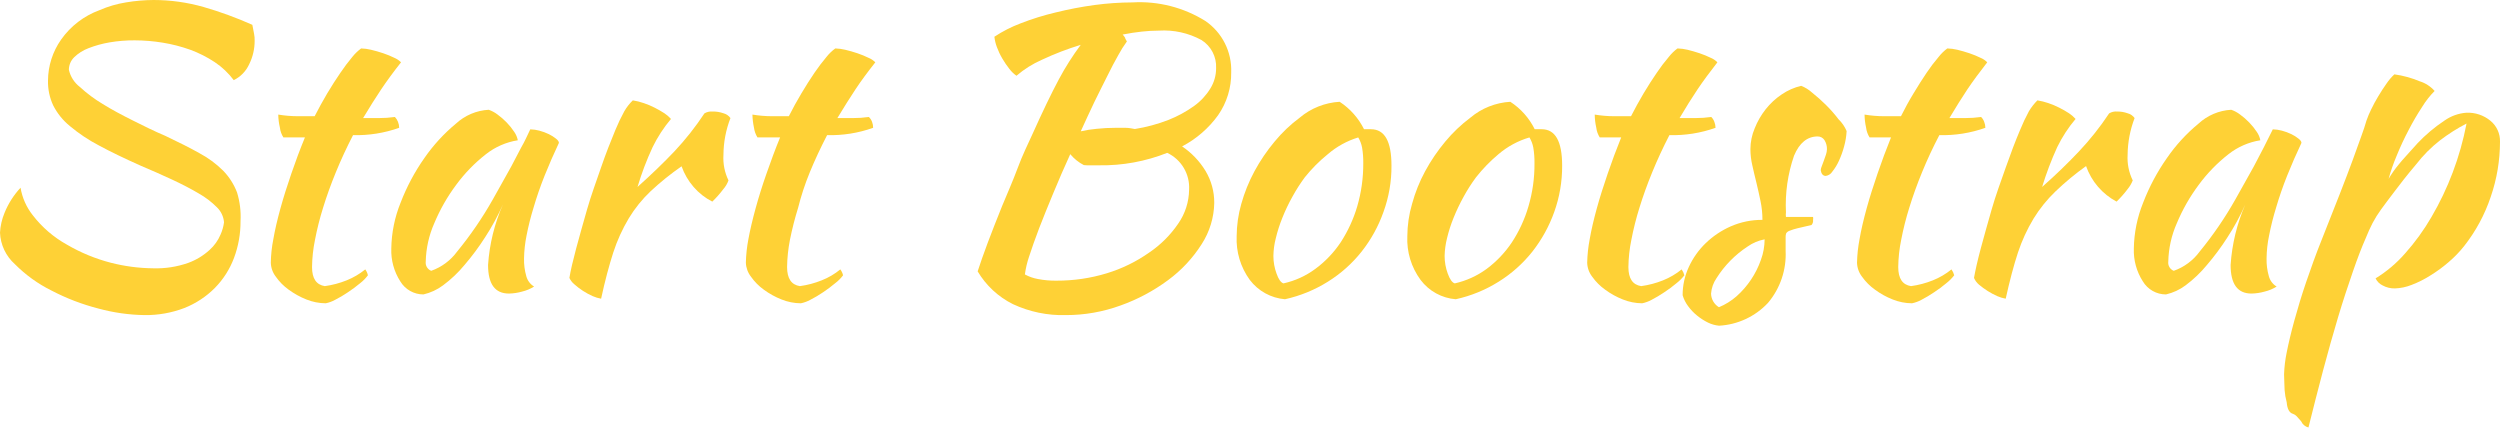
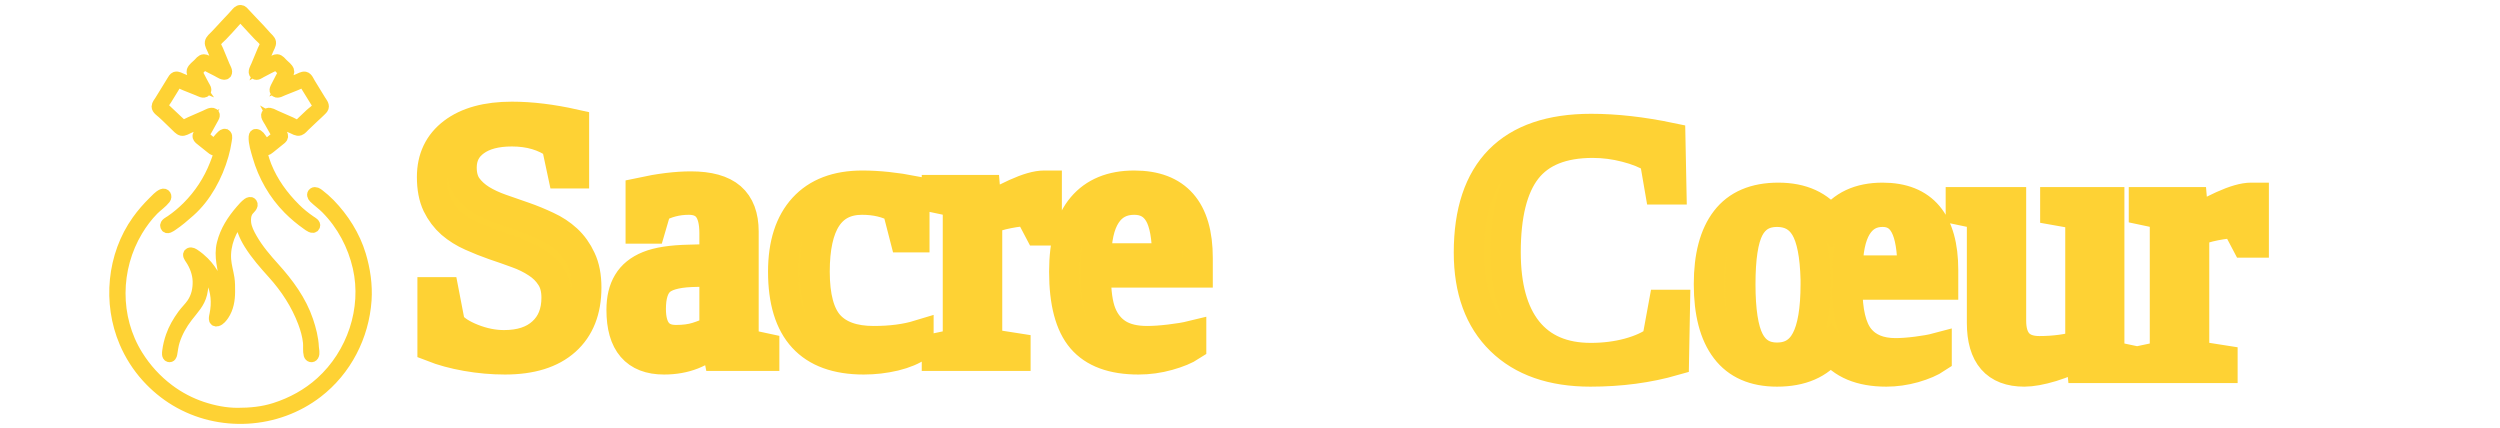
- <svg xmlns="http://www.w3.org/2000/svg" viewBox="0 0 228.66 39.08">
-   <style>.cls-1{fill:#fed136;}</style>
-   <path class="cls-1" d="M23.08,15.17c.07.4.13.68.16.83a2.66,2.66,0,0,1,.05.62,4.76,4.76,0,0,1-.51,2.18,3,3,0,0,1-1.4,1.43,7.12,7.12,0,0,0-1.73-1.64,10.8,10.8,0,0,0-2.25-1.14,14.23,14.23,0,0,0-2.53-.65,16,16,0,0,0-2.55-.21,13,13,0,0,0-2.32.19,9.91,9.91,0,0,0-1.91.53,3.79,3.79,0,0,0-1.31.83,1.61,1.61,0,0,0-.48,1.14,2.73,2.73,0,0,0,1,1.57,12.76,12.76,0,0,0,2.09,1.56c.82.51,1.74,1,2.74,1.5s2,1,3,1.42c1.2.57,2.24,1.09,3.11,1.58a9.31,9.31,0,0,1,2.16,1.59,5.83,5.83,0,0,1,1.28,2A7.5,7.5,0,0,1,22,33.12a9.43,9.43,0,0,1-.6,3.38,7.84,7.84,0,0,1-1.75,2.74,8.21,8.21,0,0,1-2.78,1.83,9.85,9.85,0,0,1-3.65.65A17,17,0,0,1,9,41.12a20,20,0,0,1-4.3-1.65,12.61,12.61,0,0,1-3.33-2.4A4.09,4.09,0,0,1,0,34.18a5.48,5.48,0,0,1,.41-1.8,7.5,7.5,0,0,1,1.47-2.31A5.49,5.49,0,0,0,3,32.59a10.14,10.14,0,0,0,3.13,2.69,15.79,15.79,0,0,0,4,1.65,16.23,16.23,0,0,0,3.87.51,8.83,8.83,0,0,0,3.23-.5,5.89,5.89,0,0,0,1.94-1.18,3.94,3.94,0,0,0,1-1.4,4,4,0,0,0,.32-1.13,2.14,2.14,0,0,0-.65-1.37,7.65,7.65,0,0,0-1.67-1.27c-.69-.41-1.5-.83-2.42-1.26s-1.88-.85-2.87-1.27c-1.48-.66-2.77-1.28-3.84-1.86a14.83,14.83,0,0,1-2.65-1.77,5.88,5.88,0,0,1-1.53-1.9,5.1,5.1,0,0,1-.47-2.26,6.57,6.57,0,0,1,1.2-3.75A7.41,7.41,0,0,1,9.1,13.83a10,10,0,0,1,2.42-.71,15.83,15.83,0,0,1,2.53-.22,16.76,16.76,0,0,1,4.57.64A34.29,34.29,0,0,1,23.08,15.17Z" transform="translate(0 -12.9)" />
-   <path class="cls-1" d="M25.92,25.47a2.16,2.16,0,0,1-.32-.9,5.75,5.75,0,0,1-.15-1.19,11.13,11.13,0,0,0,1.77.15h1.56c.36-.7.74-1.4,1.15-2.09s.82-1.32,1.21-1.89a17.57,17.57,0,0,1,1.09-1.45,4.35,4.35,0,0,1,.8-.77,4.29,4.29,0,0,1,.9.12c.37.09.74.19,1.12.32s.72.27,1,.41a1.89,1.89,0,0,1,.63.42c-.71.9-1.31,1.72-1.82,2.48s-1.06,1.64-1.65,2.62h1.44a10.58,10.58,0,0,0,1.47-.1,1.28,1.28,0,0,1,.28.44,1.5,1.5,0,0,1,.11.55,11.71,11.71,0,0,1-4.22.67c-.59,1.14-1.11,2.27-1.57,3.39s-.85,2.21-1.17,3.25a26.36,26.36,0,0,0-.74,2.94,13.17,13.17,0,0,0-.27,2.49q0,1.56,1.17,1.74a8.46,8.46,0,0,0,2-.53,6.68,6.68,0,0,0,1.7-1,1.42,1.42,0,0,1,.24.54,3.7,3.7,0,0,1-.72.73,12.51,12.51,0,0,1-1.12.83,10.47,10.47,0,0,1-1.17.69,3,3,0,0,1-.85.31,4.85,4.85,0,0,1-1.77-.35,7.38,7.38,0,0,1-1.61-.89,4.93,4.93,0,0,1-1.18-1.19,2.19,2.19,0,0,1-.46-1.29,11.94,11.94,0,0,1,.23-2.14c.15-.87.37-1.8.65-2.82s.62-2.08,1-3.19.79-2.21,1.24-3.3Z" transform="translate(0 -12.9)" />
-   <path class="cls-1" d="M48.5,24.73a3.45,3.45,0,0,1,.83.12,4.92,4.92,0,0,1,.87.32,3.48,3.48,0,0,1,.65.41q.27.21.27.39c-.47,1-.91,2-1.31,3s-.74,2-1,2.89a24.37,24.37,0,0,0-.65,2.58,11.63,11.63,0,0,0-.23,2.09,5.4,5.4,0,0,0,.21,1.64,1.58,1.58,0,0,0,.71.94,3.64,3.64,0,0,1-1.1.46,4.72,4.72,0,0,1-1.2.18c-1.28,0-1.91-.87-1.91-2.62A16.45,16.45,0,0,1,46,31.6a21.14,21.14,0,0,1-1.63,3,22.3,22.3,0,0,1-1.87,2.52A11.21,11.21,0,0,1,40.52,39a4.79,4.79,0,0,1-1.79.83,2.46,2.46,0,0,1-2.12-1.2,5.2,5.2,0,0,1-.82-3,11.6,11.6,0,0,1,.85-4.19,18.86,18.86,0,0,1,2.18-4.09,15.66,15.66,0,0,1,2.88-3.14,4.81,4.81,0,0,1,3-1.27,2.89,2.89,0,0,1,.8.43,6.43,6.43,0,0,1,.85.74,5.91,5.91,0,0,1,.69.86,2,2,0,0,1,.32.76A6.31,6.31,0,0,0,44.45,27a14.3,14.3,0,0,0-2.73,2.81,16.49,16.49,0,0,0-2,3.51,9.17,9.17,0,0,0-.78,3.5.8.8,0,0,0,.5.85,5,5,0,0,0,2.37-1.76,33.44,33.44,0,0,0,3.26-4.76l.79-1.41c.3-.52.6-1.07.91-1.63l.9-1.72C48,25.83,48.24,25.27,48.5,24.73Z" transform="translate(0 -12.9)" />
-   <path class="cls-1" d="M52.08,38.32c.11-.68.32-1.58.62-2.7s.64-2.32,1-3.58.83-2.53,1.27-3.81.89-2.42,1.31-3.43a17,17,0,0,1,.82-1.72,4.49,4.49,0,0,1,.78-1,5.82,5.82,0,0,1,1,.25,7.17,7.17,0,0,1,1,.42,10.06,10.06,0,0,1,.89.51,3,3,0,0,1,.6.52,12.47,12.47,0,0,0-1.68,2.58A26.67,26.67,0,0,0,58.31,30q1.9-1.7,3.38-3.26a26,26,0,0,0,2.74-3.47,1.24,1.24,0,0,1,.74-.17,2.8,2.8,0,0,1,1,.16,1.13,1.13,0,0,1,.64.44,9.39,9.39,0,0,0-.64,3.36,4.67,4.67,0,0,0,.46,2.34,2.52,2.52,0,0,1-.48.81,9.48,9.48,0,0,1-1,1.13A5.64,5.64,0,0,1,63.44,30a5.85,5.85,0,0,1-1.1-1.89,25,25,0,0,0-2.83,2.28,11.89,11.89,0,0,0-2,2.48A15.33,15.33,0,0,0,56.09,36c-.38,1.18-.76,2.59-1.11,4.22a3.32,3.32,0,0,1-.76-.23,6.46,6.46,0,0,1-.89-.48,6.29,6.29,0,0,1-.79-.6A1.65,1.65,0,0,1,52.08,38.32Z" transform="translate(0 -12.9)" />
-   <path class="cls-1" d="M69.28,25.47a2.31,2.31,0,0,1-.32-.9,6.42,6.42,0,0,1-.14-1.19,11.13,11.13,0,0,0,1.77.15h1.56c.35-.7.74-1.4,1.15-2.09s.81-1.32,1.2-1.89a17.48,17.48,0,0,1,1.1-1.45,4.05,4.05,0,0,1,.8-.77,4.46,4.46,0,0,1,.9.12c.37.09.74.19,1.12.32s.72.27,1,.41a1.85,1.85,0,0,1,.64.42c-.71.9-1.32,1.72-1.82,2.48s-1.06,1.64-1.65,2.62H78a10.37,10.37,0,0,0,1.47-.1,1.17,1.17,0,0,1,.29.44,1.49,1.49,0,0,1,.1.55,11.62,11.62,0,0,1-4.21.67c-.59,1.14-1.12,2.27-1.58,3.39S73.26,30.86,73,31.9a28.93,28.93,0,0,0-.75,2.94,14,14,0,0,0-.26,2.49q0,1.56,1.17,1.74a8.38,8.38,0,0,0,2-.53,6.35,6.35,0,0,0,1.7-1,1.47,1.47,0,0,1,.25.54,3.53,3.53,0,0,1-.73.73,12.33,12.33,0,0,1-1.11.83,10.47,10.47,0,0,1-1.17.69,3.1,3.1,0,0,1-.85.31,4.85,4.85,0,0,1-1.77-.35,7.16,7.16,0,0,1-1.61-.89,4.93,4.93,0,0,1-1.18-1.19,2.2,2.2,0,0,1-.47-1.29,13,13,0,0,1,.23-2.14c.16-.87.38-1.8.66-2.82s.61-2.08,1-3.19.79-2.21,1.24-3.3Z" transform="translate(0 -12.9)" />
-   <path class="cls-1" d="M112.61,19.52a6.68,6.68,0,0,1-1.2,3.92,9.49,9.49,0,0,1-3.29,2.85,7.24,7.24,0,0,1,2.14,2.24,5.61,5.61,0,0,1,.8,2.93,7.17,7.17,0,0,1-1.15,3.77,12.21,12.21,0,0,1-3.07,3.29,16.72,16.72,0,0,1-4.35,2.32,14.54,14.54,0,0,1-5,.88,10.74,10.74,0,0,1-4.84-1,7.78,7.78,0,0,1-3.23-3q.34-1.06.93-2.64c.39-1,.82-2.16,1.3-3.32s1-2.33,1.43-3.49.94-2.2,1.36-3.12c.9-2,1.7-3.67,2.41-5a24.86,24.86,0,0,1,2-3.15,26.71,26.71,0,0,0-3.54,1.36,9.33,9.33,0,0,0-2.34,1.47,2.91,2.91,0,0,1-.65-.63,8.15,8.15,0,0,1-.64-.94,6.29,6.29,0,0,1-.5-1.05,3.94,3.94,0,0,1-.23-.95,12,12,0,0,1,2.39-1.22,23.75,23.75,0,0,1,3.21-1,33.74,33.74,0,0,1,3.55-.68,26.83,26.83,0,0,1,3.49-.24,11.36,11.36,0,0,1,6.66,1.7A5.44,5.44,0,0,1,112.61,19.52ZM99.13,28a4,4,0,0,1-1.24-1c-.55,1.2-1.06,2.38-1.54,3.54s-.92,2.23-1.3,3.22-.68,1.86-.92,2.59A8.69,8.69,0,0,0,93.74,38a3.87,3.87,0,0,0,1.19.42,8.25,8.25,0,0,0,1.72.15,15.56,15.56,0,0,0,4.6-.68A13.63,13.63,0,0,0,105.11,36a9.93,9.93,0,0,0,2.65-2.64,5.53,5.53,0,0,0,1-3.11,3.51,3.51,0,0,0-2-3.37,16.2,16.2,0,0,1-6.23,1.14h-.76A3.79,3.79,0,0,1,99.13,28ZM106,15.7a14.6,14.6,0,0,0-1.57.09c-.56.06-1.14.15-1.75.27a1.33,1.33,0,0,1,.23.3c0,.1.11.21.16.33a10.77,10.77,0,0,0-.78,1.24c-.31.55-.65,1.18-1,1.9s-.77,1.51-1.19,2.39-.83,1.77-1.25,2.69a10.89,10.89,0,0,1,1.47-.23,16.47,16.47,0,0,1,1.71-.09c.31,0,.61,0,.91,0s.58.06.86.11a15.06,15.06,0,0,0,3.07-.83,10.86,10.86,0,0,0,2.35-1.28A5.48,5.48,0,0,0,110.7,21a3.51,3.51,0,0,0,.53-1.87,2.87,2.87,0,0,0-1.34-2.57A7.22,7.22,0,0,0,106,15.7Z" transform="translate(0 -12.9)" />
-   <path class="cls-1" d="M117.53,40.27a4.51,4.51,0,0,1-3.22-1.77,6.31,6.31,0,0,1-1.2-4,11,11,0,0,1,.42-2.94,14.51,14.51,0,0,1,1.21-3,16.37,16.37,0,0,1,1.84-2.71,13.15,13.15,0,0,1,2.3-2.19,6.21,6.21,0,0,1,3.65-1.45,6.4,6.4,0,0,1,2.23,2.51l.32,0,.31,0c1.26,0,1.88,1.11,1.88,3.33a12.13,12.13,0,0,1-.73,4.23,12.61,12.61,0,0,1-2,3.63,12.09,12.09,0,0,1-3.08,2.75A12.45,12.45,0,0,1,117.53,40.27Zm1.81-11.15a15.33,15.33,0,0,0-1.13,1.77,16.13,16.13,0,0,0-.92,1.93,13,13,0,0,0-.6,1.87,6.79,6.79,0,0,0-.22,1.62,4.65,4.65,0,0,0,.29,1.62c.18.52.4.82.63.89a7.68,7.68,0,0,0,2.92-1.33,9.7,9.7,0,0,0,2.31-2.42,12.49,12.49,0,0,0,1.52-3.3,13.82,13.82,0,0,0,.55-3.93,7.84,7.84,0,0,0-.11-1.45,2.8,2.8,0,0,0-.35-.92A7.71,7.71,0,0,0,121.45,27,13.82,13.82,0,0,0,119.34,29.12Z" transform="translate(0 -12.9)" />
-   <path class="cls-1" d="M133.15,40.27a4.47,4.47,0,0,1-3.22-1.77,6.25,6.25,0,0,1-1.21-4,10.62,10.62,0,0,1,.43-2.94,13.93,13.93,0,0,1,1.2-3,16.37,16.37,0,0,1,1.84-2.71,13.51,13.51,0,0,1,2.3-2.19,6.23,6.23,0,0,1,3.65-1.45,6.33,6.33,0,0,1,2.23,2.51l.32,0,.32,0c1.25,0,1.87,1.11,1.87,3.33a12.36,12.36,0,0,1-.72,4.23,12.87,12.87,0,0,1-2,3.63,12.09,12.09,0,0,1-3.08,2.75A12.39,12.39,0,0,1,133.15,40.27ZM135,29.12a15.33,15.33,0,0,0-1.13,1.77,17.83,17.83,0,0,0-.92,1.93,13,13,0,0,0-.6,1.87,7.34,7.34,0,0,0-.22,1.62,4.65,4.65,0,0,0,.29,1.62c.19.52.4.82.64.89a7.82,7.82,0,0,0,2.92-1.33,9.84,9.84,0,0,0,2.3-2.42,12.18,12.18,0,0,0,1.52-3.3,13.48,13.48,0,0,0,.55-3.93,7.84,7.84,0,0,0-.11-1.45,2.8,2.8,0,0,0-.35-.92A7.71,7.71,0,0,0,137.06,27,14.28,14.28,0,0,0,135,29.12Z" transform="translate(0 -12.9)" />
-   <path class="cls-1" d="M146.32,25.47a2.16,2.16,0,0,1-.32-.9,5.66,5.66,0,0,1-.14-1.19,10.94,10.94,0,0,0,1.77.15h1.55c.36-.7.74-1.4,1.15-2.09s.82-1.32,1.21-1.89a15.52,15.52,0,0,1,1.1-1.45,4.07,4.07,0,0,1,.79-.77,4.46,4.46,0,0,1,.91.12c.36.09.73.19,1.11.32s.72.27,1,.41a1.79,1.79,0,0,1,.63.42c-.7.9-1.31,1.72-1.82,2.48s-1.06,1.64-1.64,2.62h1.43a10.58,10.58,0,0,0,1.47-.1,1.15,1.15,0,0,1,.28.44,1.5,1.5,0,0,1,.11.55,11.67,11.67,0,0,1-4.22.67c-.59,1.14-1.11,2.27-1.57,3.39s-.85,2.21-1.17,3.25a26.36,26.36,0,0,0-.74,2.94,13.17,13.17,0,0,0-.27,2.49q0,1.56,1.17,1.74a8.46,8.46,0,0,0,2-.53,6.51,6.51,0,0,0,1.7-1,1.66,1.66,0,0,1,.25.54,4.13,4.13,0,0,1-.73.73,11.22,11.22,0,0,1-1.12.83,11.36,11.36,0,0,1-1.16.69,3.1,3.1,0,0,1-.85.31,4.85,4.85,0,0,1-1.77-.35,7.16,7.16,0,0,1-1.61-.89,5,5,0,0,1-1.19-1.19,2.19,2.19,0,0,1-.46-1.29,13,13,0,0,1,.23-2.14c.15-.87.37-1.8.65-2.82s.62-2.08,1-3.19.79-2.21,1.23-3.3Z" transform="translate(0 -12.9)" />
-   <path class="cls-1" d="M168.9,24.89a6.59,6.59,0,0,1-.23,1.4,8.34,8.34,0,0,1-.47,1.31,4.63,4.63,0,0,1-.61,1,.84.84,0,0,1-.6.39c-.26,0-.41-.2-.46-.53a1.13,1.13,0,0,1,.09-.34c.06-.15.12-.32.19-.51s.14-.38.2-.57a1.65,1.65,0,0,0,.09-.49,1.51,1.51,0,0,0-.23-.84.73.73,0,0,0-.62-.33c-.95,0-1.67.59-2.16,1.76a13.82,13.82,0,0,0-.74,5.18,1.57,1.57,0,0,0,0,.42h2.48a.85.85,0,0,1,0,.28.59.59,0,0,1-.14.46l-1.29.3a5.39,5.39,0,0,0-.73.23.59.59,0,0,0-.3.23,1,1,0,0,0-.05.33c0,.19,0,.38,0,.57s0,.42,0,.7a6.88,6.88,0,0,1-1.61,4.76,6.61,6.61,0,0,1-4.48,2.09,2.94,2.94,0,0,1-1-.28,5.19,5.19,0,0,1-1-.64,4.54,4.54,0,0,1-.83-.87,3.1,3.1,0,0,1-.5-1,6.11,6.11,0,0,1,.57-2.59,7.21,7.21,0,0,1,1.54-2.17,7.86,7.86,0,0,1,2.3-1.54,7.11,7.11,0,0,1,2.89-.59,8.42,8.42,0,0,0-.18-1.74c-.12-.57-.24-1.12-.37-1.65s-.26-1.06-.37-1.57a6.56,6.56,0,0,1-.18-1.51,4.93,4.93,0,0,1,.39-1.9,7,7,0,0,1,1-1.74,6.42,6.42,0,0,1,1.48-1.37,5.33,5.33,0,0,1,1.77-.78,3.23,3.23,0,0,1,1,.62,14.82,14.82,0,0,1,1.29,1.15,12.13,12.13,0,0,1,1.13,1.29A3.24,3.24,0,0,1,168.9,24.89ZM157.22,41a5.82,5.82,0,0,0,1.61-1,8,8,0,0,0,2.23-3.33,5.54,5.54,0,0,0,.34-1.88,4,4,0,0,0-1.56.66A9.54,9.54,0,0,0,157,38.34a2.86,2.86,0,0,0-.5,1.42A1.5,1.5,0,0,0,157.22,41Z" transform="translate(0 -12.9)" />
-   <path class="cls-1" d="M171,25.47a2.16,2.16,0,0,1-.32-.9,5.66,5.66,0,0,1-.14-1.19,10.94,10.94,0,0,0,1.77.15h1.56c.35-.7.73-1.4,1.15-2.09s.81-1.32,1.2-1.89a15.52,15.52,0,0,1,1.1-1.45,4.07,4.07,0,0,1,.79-.77,4.46,4.46,0,0,1,.91.12c.36.09.73.19,1.11.32s.72.27,1,.41a1.79,1.79,0,0,1,.63.42c-.7.9-1.31,1.72-1.82,2.48s-1.05,1.64-1.64,2.62h1.43a10.58,10.58,0,0,0,1.47-.1,1.15,1.15,0,0,1,.28.44,1.5,1.5,0,0,1,.11.55,11.66,11.66,0,0,1-4.21.67c-.6,1.14-1.12,2.27-1.58,3.39s-.85,2.21-1.17,3.25a26.36,26.36,0,0,0-.74,2.94,13.17,13.17,0,0,0-.27,2.49q0,1.56,1.17,1.74a8.46,8.46,0,0,0,2-.53,6.51,6.51,0,0,0,1.7-1,1.66,1.66,0,0,1,.25.54,4.13,4.13,0,0,1-.73.73,11.22,11.22,0,0,1-1.12.83,11.36,11.36,0,0,1-1.16.69,3.1,3.1,0,0,1-.85.31,4.85,4.85,0,0,1-1.77-.35,7.16,7.16,0,0,1-1.61-.89,5,5,0,0,1-1.19-1.19,2.19,2.19,0,0,1-.46-1.29,13,13,0,0,1,.23-2.14c.15-.87.37-1.8.65-2.82s.62-2.08,1-3.19.79-2.21,1.23-3.3Z" transform="translate(0 -12.9)" />
-   <path class="cls-1" d="M180.55,38.32c.12-.68.32-1.58.62-2.7s.64-2.32,1-3.58.83-2.53,1.28-3.81.88-2.42,1.31-3.43a17.28,17.28,0,0,1,.81-1.72,5.13,5.13,0,0,1,.78-1,6.15,6.15,0,0,1,1,.25,7.54,7.54,0,0,1,1,.42,8.8,8.8,0,0,1,.89.51,3,3,0,0,1,.6.52,12.47,12.47,0,0,0-1.68,2.58A29.42,29.42,0,0,0,186.78,30c1.28-1.13,2.4-2.22,3.38-3.26a26.08,26.08,0,0,0,2.75-3.47,1.22,1.22,0,0,1,.74-.17,2.75,2.75,0,0,1,.95.16,1.13,1.13,0,0,1,.64.44,9.61,9.61,0,0,0-.64,3.36,4.66,4.66,0,0,0,.47,2.34,3,3,0,0,1-.48.81,9.57,9.57,0,0,1-1,1.13,5.88,5.88,0,0,1-2.79-3.25A25.16,25.16,0,0,0,188,30.41a12.57,12.57,0,0,0-2,2.48A15.32,15.32,0,0,0,184.57,36c-.39,1.18-.76,2.59-1.12,4.22a3.47,3.47,0,0,1-.76-.23A7,7,0,0,1,181,38.93,1.65,1.65,0,0,1,180.55,38.32Z" transform="translate(0 -12.9)" />
-   <path class="cls-1" d="M207.88,24.73a3.45,3.45,0,0,1,.83.12,4.92,4.92,0,0,1,.87.32,3.48,3.48,0,0,1,.65.41q.27.21.27.39c-.47,1-.91,2-1.31,3s-.74,2-1,2.89a24.37,24.37,0,0,0-.65,2.58,10.79,10.79,0,0,0-.23,2.09,5.4,5.4,0,0,0,.21,1.64,1.58,1.58,0,0,0,.71.94,3.64,3.64,0,0,1-1.1.46,4.72,4.72,0,0,1-1.2.18c-1.28,0-1.91-.87-1.91-2.62a16.7,16.7,0,0,1,1.34-5.52,21.14,21.14,0,0,1-1.63,3,22.3,22.3,0,0,1-1.87,2.52A11.21,11.21,0,0,1,199.9,39a4.79,4.79,0,0,1-1.79.83,2.46,2.46,0,0,1-2.12-1.2,5.2,5.2,0,0,1-.82-3,11.6,11.6,0,0,1,.85-4.19,18.86,18.86,0,0,1,2.18-4.09,15.37,15.37,0,0,1,2.88-3.14,4.81,4.81,0,0,1,3-1.27,2.89,2.89,0,0,1,.8.43,6.43,6.43,0,0,1,.85.74,5.91,5.91,0,0,1,.69.86,2,2,0,0,1,.32.76A6.31,6.31,0,0,0,203.83,27a14.3,14.3,0,0,0-2.73,2.81,16.49,16.49,0,0,0-2,3.51,9.17,9.17,0,0,0-.78,3.5.8.8,0,0,0,.5.85,5,5,0,0,0,2.37-1.76,33.44,33.44,0,0,0,3.26-4.76l.79-1.41c.3-.52.6-1.07.91-1.63l.9-1.72C207.34,25.83,207.62,25.27,207.88,24.73Z" transform="translate(0 -12.9)" />
-   <path class="cls-1" d="M209.72,50.75c-.33-.09-.52-.45-.57-1.06a5.94,5.94,0,0,1-.19-1.1c0-.42-.05-.91-.05-1.45a11.83,11.83,0,0,1,.24-2c.17-.86.4-1.83.7-2.92s.65-2.26,1.08-3.52.89-2.54,1.41-3.84c.64-1.63,1.19-3,1.67-4.23s.86-2.23,1.18-3.1.58-1.59.78-2.16.36-1,.48-1.45a8.64,8.64,0,0,1,.42-1,13.36,13.36,0,0,1,.66-1.22c.24-.41.5-.8.76-1.17a4.92,4.92,0,0,1,.71-.83,9.44,9.44,0,0,1,2.33.64,3,3,0,0,1,1.35.88,7.92,7.92,0,0,0-1.13,1.44,23.25,23.25,0,0,0-1.24,2.12,25.29,25.29,0,0,0-1.1,2.36,17.08,17.08,0,0,0-.74,2.12,10.32,10.32,0,0,1,.92-1.31c.37-.47,1-1.12,1.73-1.95a14.22,14.22,0,0,1,2.46-2.07,4,4,0,0,1,2-.72,3.23,3.23,0,0,1,2.21.74,2.39,2.39,0,0,1,.87,1.91,15.52,15.52,0,0,1-.85,5.05,15,15,0,0,1-2.44,4.51A10.39,10.39,0,0,1,224,36.84a12.57,12.57,0,0,1-1.7,1.25,9.34,9.34,0,0,1-1.73.87,4.5,4.5,0,0,1-1.52.32,2.24,2.24,0,0,1-1.12-.27,1.36,1.36,0,0,1-.65-.65,11.69,11.69,0,0,0,2.69-2.27,20.19,20.19,0,0,0,2.42-3.34,26.61,26.61,0,0,0,1.95-4.09,27.19,27.19,0,0,0,1.26-4.46,16,16,0,0,0-2.43,1.54A12.33,12.33,0,0,0,221,27.92c-.85,1-1.52,1.87-2,2.51s-.9,1.18-1.22,1.63a10.31,10.31,0,0,0-.78,1.25c-.2.39-.42.87-.65,1.44-.33.75-.72,1.75-1.15,3s-.89,2.62-1.35,4.16-.92,3.17-1.38,4.9-.9,3.47-1.33,5.19a1,1,0,0,1-.67-.57c-.19-.21-.33-.36-.41-.46A.81.81,0,0,0,209.72,50.75Z" transform="translate(0 -12.9)" />
+ <svg xmlns="http://www.w3.org/2000/svg" viewBox="0 0 228.66 39.08" version="1.1" id="svg32">
+   <defs id="defs36" />
+   <style id="style2">.cls-1{fill:#fed136;}</style>
+   <path style="fill:#fed334;stroke:#fed234;stroke-width:1;fill-opacity:1;stroke-opacity:1;stroke-dasharray:none" d="M 20.109,6.137 C 19.777,5.999 19.458,5.821 19.136,5.66 18.993,5.589 18.815,5.462 18.649,5.462 c -0.213,7.436e-4 -0.391,0.254 -0.527,0.391 -0.17,0.17 -0.463,0.374 -0.543,0.608 -0.053,0.156 0.04,0.314 0.114,0.446 0.172,0.308 0.305,0.645 0.51,0.933 -0.516,-0.2 -1.027,-0.411 -1.541,-0.616 -0.166,-0.066 -0.423,-0.229 -0.607,-0.168 -0.147,0.048 -0.227,0.216 -0.302,0.339 -0.156,0.258 -0.312,0.515 -0.472,0.77 -0.219,0.35 -0.43,0.704 -0.649,1.054 -0.093,0.149 -0.264,0.342 -0.267,0.527 -0.003,0.24 0.312,0.439 0.471,0.579 0.42,0.37 0.807,0.779 1.216,1.161 0.15,0.14 0.36,0.395 0.568,0.435 0.206,0.04 0.466,-0.133 0.649,-0.212 0.542,-0.231 1.077,-0.483 1.622,-0.706 -0.205,0.348 -0.402,0.703 -0.602,1.054 -0.07,0.123 -0.209,0.294 -0.176,0.446 0.034,0.158 0.215,0.271 0.332,0.365 0.27,0.217 0.539,0.434 0.811,0.649 0.109,0.086 0.253,0.232 0.405,0.217 0.217,-0.021 0.397,-0.351 0.528,-0.5 -0.05,0.613 -0.295,1.256 -0.519,1.824 -0.569,1.449 -1.42,2.75 -2.522,3.852 -0.472,0.472 -0.988,0.907 -1.541,1.283 -0.148,0.101 -0.524,0.264 -0.452,0.496 0.097,0.313 0.471,0.019 0.614,-0.077 0.568,-0.38 1.071,-0.818 1.581,-1.268 1.488,-1.313 2.519,-3.25 3.058,-5.138 0.124,-0.436 0.225,-0.889 0.29,-1.338 0.02,-0.139 0.086,-0.395 -0.009,-0.514 -0.107,-0.135 -0.267,-0.063 -0.368,0.034 -0.236,0.227 -0.524,0.548 -0.66,0.845 -0.405,-0.207 -0.701,-0.584 -1.095,-0.811 0.333,-0.467 0.59,-1.002 0.875,-1.5 0.075,-0.132 0.272,-0.401 0.085,-0.526 -0.205,-0.136 -0.568,0.104 -0.757,0.184 -0.461,0.197 -0.917,0.405 -1.378,0.602 -0.181,0.077 -0.412,0.233 -0.608,0.25 -0.137,0.011 -0.234,-0.099 -0.324,-0.186 -0.214,-0.206 -0.439,-0.398 -0.649,-0.608 -0.224,-0.223 -0.467,-0.424 -0.689,-0.649 -0.098,-0.098 -0.239,-0.21 -0.202,-0.365 0.045,-0.184 0.208,-0.368 0.306,-0.527 0.226,-0.364 0.45,-0.729 0.674,-1.095 0.097,-0.159 0.209,-0.475 0.439,-0.436 0.204,0.034 0.416,0.157 0.608,0.233 l 1.176,0.47 c 0.173,0.069 0.508,0.278 0.664,0.084 0.126,-0.156 -0.042,-0.376 -0.12,-0.514 -0.172,-0.306 -0.325,-0.624 -0.491,-0.933 -0.069,-0.128 -0.156,-0.265 -0.072,-0.405 0.097,-0.163 0.424,-0.54 0.627,-0.545 0.127,-0.002 0.259,0.104 0.365,0.162 0.252,0.138 0.513,0.264 0.77,0.393 0.183,0.091 0.64,0.434 0.821,0.215 C 20.835,6.548 20.594,6.191 20.523,6.015 20.331,5.541 20.138,5.066 19.936,4.596 19.865,4.432 19.697,4.17 19.713,3.988 c 0.023,-0.255 0.43,-0.555 0.597,-0.73 0.391,-0.409 0.783,-0.83 1.154,-1.257 0.163,-0.187 0.354,-0.346 0.469,-0.568 0.238,0.168 0.414,0.397 0.612,0.608 0.378,0.403 0.746,0.818 1.13,1.216 0.164,0.17 0.574,0.486 0.589,0.73 0.012,0.187 -0.153,0.438 -0.223,0.608 -0.195,0.474 -0.392,0.947 -0.591,1.419 -0.076,0.182 -0.331,0.579 -0.126,0.745 0.167,0.135 0.407,-0.064 0.555,-0.142 0.476,-0.251 0.962,-0.518 1.46,-0.725 0.135,0.247 0.402,0.512 0.649,0.649 -0.234,0.445 -0.475,0.888 -0.699,1.338 -0.068,0.136 -0.236,0.399 -0.053,0.519 0.178,0.117 0.503,-0.087 0.672,-0.154 L 27.083,7.775 C 27.26,7.704 27.459,7.588 27.649,7.558 c 0.209,-0.033 0.319,0.259 0.409,0.403 0.27,0.43 0.537,0.863 0.801,1.297 0.076,0.125 0.26,0.331 0.206,0.487 -0.093,0.271 -0.486,0.496 -0.685,0.69 -0.253,0.247 -0.519,0.481 -0.77,0.729 -0.099,0.098 -0.216,0.258 -0.365,0.275 -0.195,0.022 -0.476,-0.165 -0.649,-0.244 -0.456,-0.208 -0.918,-0.407 -1.379,-0.605 -0.192,-0.082 -0.508,-0.3 -0.724,-0.212 -0.297,0.121 0.075,0.59 0.162,0.745 0.159,0.285 0.316,0.57 0.481,0.851 0.065,0.11 0.202,0.266 0.192,0.402 -0.008,0.107 -0.118,0.178 -0.193,0.239 -0.173,0.142 -0.349,0.285 -0.527,0.421 -0.076,0.058 -0.173,0.148 -0.277,0.109 -0.234,-0.086 -0.449,-0.5 -0.612,-0.683 -0.142,-0.159 -0.456,-0.299 -0.477,0.039 -0.035,0.57 0.192,1.241 0.346,1.784 0.512,1.798 1.483,3.498 2.803,4.825 0.524,0.527 1.093,1.004 1.703,1.43 0.146,0.102 0.544,0.434 0.678,0.145 0.097,-0.21 -0.22,-0.363 -0.353,-0.454 -0.505,-0.344 -0.987,-0.73 -1.419,-1.162 -1.133,-1.133 -2.059,-2.396 -2.658,-3.892 -0.26,-0.65 -0.411,-1.313 -0.586,-1.987 0.132,0.163 0.309,0.479 0.527,0.529 0.153,0.035 0.296,-0.103 0.405,-0.188 0.287,-0.225 0.567,-0.459 0.851,-0.687 0.114,-0.092 0.282,-0.185 0.307,-0.343 0.026,-0.169 -0.113,-0.348 -0.192,-0.486 -0.2,-0.351 -0.412,-0.697 -0.602,-1.054 0.519,0.302 1.111,0.508 1.662,0.747 0.196,0.085 0.467,0.274 0.689,0.195 0.178,-0.063 0.315,-0.246 0.446,-0.374 0.277,-0.273 0.565,-0.537 0.848,-0.804 0.204,-0.193 0.414,-0.376 0.612,-0.575 0.094,-0.094 0.216,-0.194 0.259,-0.324 0.072,-0.217 -0.154,-0.478 -0.261,-0.649 C 28.991,8.667 28.675,8.153 28.364,7.637 28.259,7.462 28.115,7.093 27.892,7.051 27.694,7.013 27.424,7.184 27.245,7.256 26.758,7.451 26.274,7.65 25.785,7.84 25.962,7.537 26.109,7.216 26.278,6.907 26.349,6.776 26.453,6.616 26.402,6.461 26.326,6.225 26.036,6.023 25.866,5.853 25.728,5.715 25.554,5.467 25.339,5.459 c -0.158,-0.006 -0.311,0.109 -0.446,0.177 -0.352,0.177 -0.714,0.343 -1.054,0.541 0.222,-0.541 0.452,-1.08 0.673,-1.622 0.079,-0.194 0.267,-0.473 0.234,-0.689 C 24.716,3.663 24.477,3.487 24.349,3.339 23.953,2.884 23.531,2.433 23.109,2.001 22.866,1.752 22.632,1.491 22.392,1.238 22.287,1.128 22.18,0.967 22.014,0.956 21.81,0.942 21.671,1.135 21.552,1.272 21.322,1.535 21.078,1.792 20.835,2.044 20.451,2.442 20.092,2.865 19.704,3.258 19.548,3.416 19.272,3.636 19.234,3.866 c -0.036,0.219 0.146,0.494 0.226,0.689 0.217,0.526 0.443,1.05 0.649,1.581 z" id="path236" />
+   <path style="fill:#fed334;stroke:none;stroke-width:0.041;fill-opacity:1;stroke-dasharray:none" d="m 20.19,13.192 0.041,0.041 z" id="path238" />
+   <path style="fill:#fed334;stroke:#fed234;stroke-width:1.002;fill-opacity:1;stroke-dasharray:none;stroke-opacity:1" d="m 28.677,17.653 c -0.16,0.105 -0.073,0.316 0.034,0.42 0.359,0.351 0.775,0.639 1.129,0.998 1.464,1.481 2.464,3.366 2.924,5.392 0.86,3.794 -0.543,7.9 -3.41,10.494 -1.215,1.099 -2.66,1.888 -4.217,2.385 -1.108,0.354 -2.25,0.46 -3.406,0.46 -1.101,0 -2.2,-0.22 -3.244,-0.568 -1.087,-0.362 -2.124,-0.909 -3.041,-1.597 -1.149,-0.862 -2.118,-1.926 -2.876,-3.147 -2.148,-3.46 -2.086,-7.928 -0.003,-11.393 0.41,-0.682 0.9,-1.339 1.46,-1.906 0.336,-0.34 0.79,-0.64 1.082,-1.015 0.165,-0.212 0.005,-0.519 -0.271,-0.397 -0.296,0.132 -0.583,0.457 -0.811,0.682 -0.536,0.53 -1.026,1.089 -1.465,1.703 -2.286,3.195 -2.687,7.554 -1.153,11.15 0.492,1.153 1.176,2.232 2.017,3.162 0.764,0.847 1.65,1.584 2.628,2.171 4.022,2.414 9.257,2.114 12.974,-0.748 2.631,-2.025 4.23,-5.141 4.456,-8.438 0.095,-1.389 -0.112,-2.808 -0.512,-4.136 -0.528,-1.753 -1.54,-3.354 -2.81,-4.663 -0.31,-0.319 -0.659,-0.621 -1.012,-0.891 -0.124,-0.095 -0.316,-0.225 -0.474,-0.121 m -8.487,10.784 c -0.088,-0.407 0.04,-0.876 -0.012,-1.297 -0.149,-1.21 -0.664,-2.298 -1.529,-3.162 -0.259,-0.259 -0.546,-0.497 -0.851,-0.699 -0.119,-0.079 -0.29,-0.187 -0.44,-0.127 -0.257,0.103 -0.014,0.412 0.074,0.543 0.396,0.586 0.672,1.314 0.69,2.027 0.018,0.724 -0.13,1.419 -0.541,2.027 -0.253,0.375 -0.594,0.687 -0.86,1.054 -0.435,0.6 -0.813,1.243 -1.057,1.946 -0.156,0.451 -0.269,0.905 -0.327,1.379 -0.017,0.141 -0.062,0.434 0.116,0.493 0.169,0.055 0.237,-0.119 0.26,-0.249 0.071,-0.4 0.109,-0.784 0.235,-1.176 0.26,-0.814 0.677,-1.554 1.198,-2.23 0.529,-0.687 1.096,-1.235 1.306,-2.108 0.122,-0.506 0.133,-1.028 0.06,-1.541 -0.022,-0.154 -0.146,-0.468 0.028,-0.572 0.117,-0.07 0.224,0.046 0.295,0.127 0.207,0.238 0.356,0.529 0.495,0.81 0.478,0.962 0.546,2.039 0.334,3.081 -0.039,0.194 -0.185,0.687 0.203,0.587 0.246,-0.064 0.459,-0.346 0.594,-0.546 0.415,-0.614 0.542,-1.382 0.542,-2.108 0,-0.421 0.007,-0.84 -0.058,-1.257 -0.089,-0.564 -0.264,-1.134 -0.303,-1.703 -0.094,-1.359 0.458,-2.772 1.375,-3.771 8e-5,0.855 0.349,1.636 0.794,2.352 0.616,0.989 1.381,1.854 2.159,2.716 1.186,1.314 2.156,2.802 2.781,4.46 0.216,0.572 0.4,1.214 0.462,1.824 0.036,0.356 -0.029,0.793 0.06,1.134 0.049,0.186 0.277,0.259 0.385,0.076 0.126,-0.212 0.019,-0.536 0.009,-0.764 -0.038,-0.837 -0.249,-1.641 -0.515,-2.433 -0.613,-1.822 -1.786,-3.413 -3.061,-4.825 -0.753,-0.834 -1.494,-1.696 -2.055,-2.676 -0.254,-0.444 -0.515,-0.942 -0.567,-1.46 -0.038,-0.382 -7.44e-4,-0.774 0.228,-1.095 0.121,-0.17 0.495,-0.43 0.332,-0.676 -0.089,-0.134 -0.26,-0.071 -0.364,0.005 -0.233,0.169 -0.444,0.414 -0.631,0.631 -0.779,0.901 -1.411,1.874 -1.701,3.041 -0.298,1.2 0.102,2.261 0.217,3.446 0.094,0.964 0.011,1.817 -0.358,2.716 z" id="path240" />
+   <text xml:space="preserve" style="font-size:33.053px;fill:#fed334;fill-opacity:1;stroke:#fed234;stroke-width:2.754;stroke-dasharray:none;stroke-opacity:1" x="37.305" y="32.551" id="text1066">
+     <tspan id="tspan1064" x="37.305" y="32.551" style="stroke-width:2.754">Sacre </tspan>
+   </text>
+   <text xml:space="preserve" style="font-size:33.053px;fill:#fed334;fill-opacity:1;stroke:#fed234;stroke-width:2.754;stroke-dasharray:none;stroke-opacity:1" x="132.986" y="33.663" id="text1130">
+     <tspan id="tspan1128" x="132.986" y="33.663" style="stroke-width:2.754">Cœur</tspan>
+   </text>
</svg>
